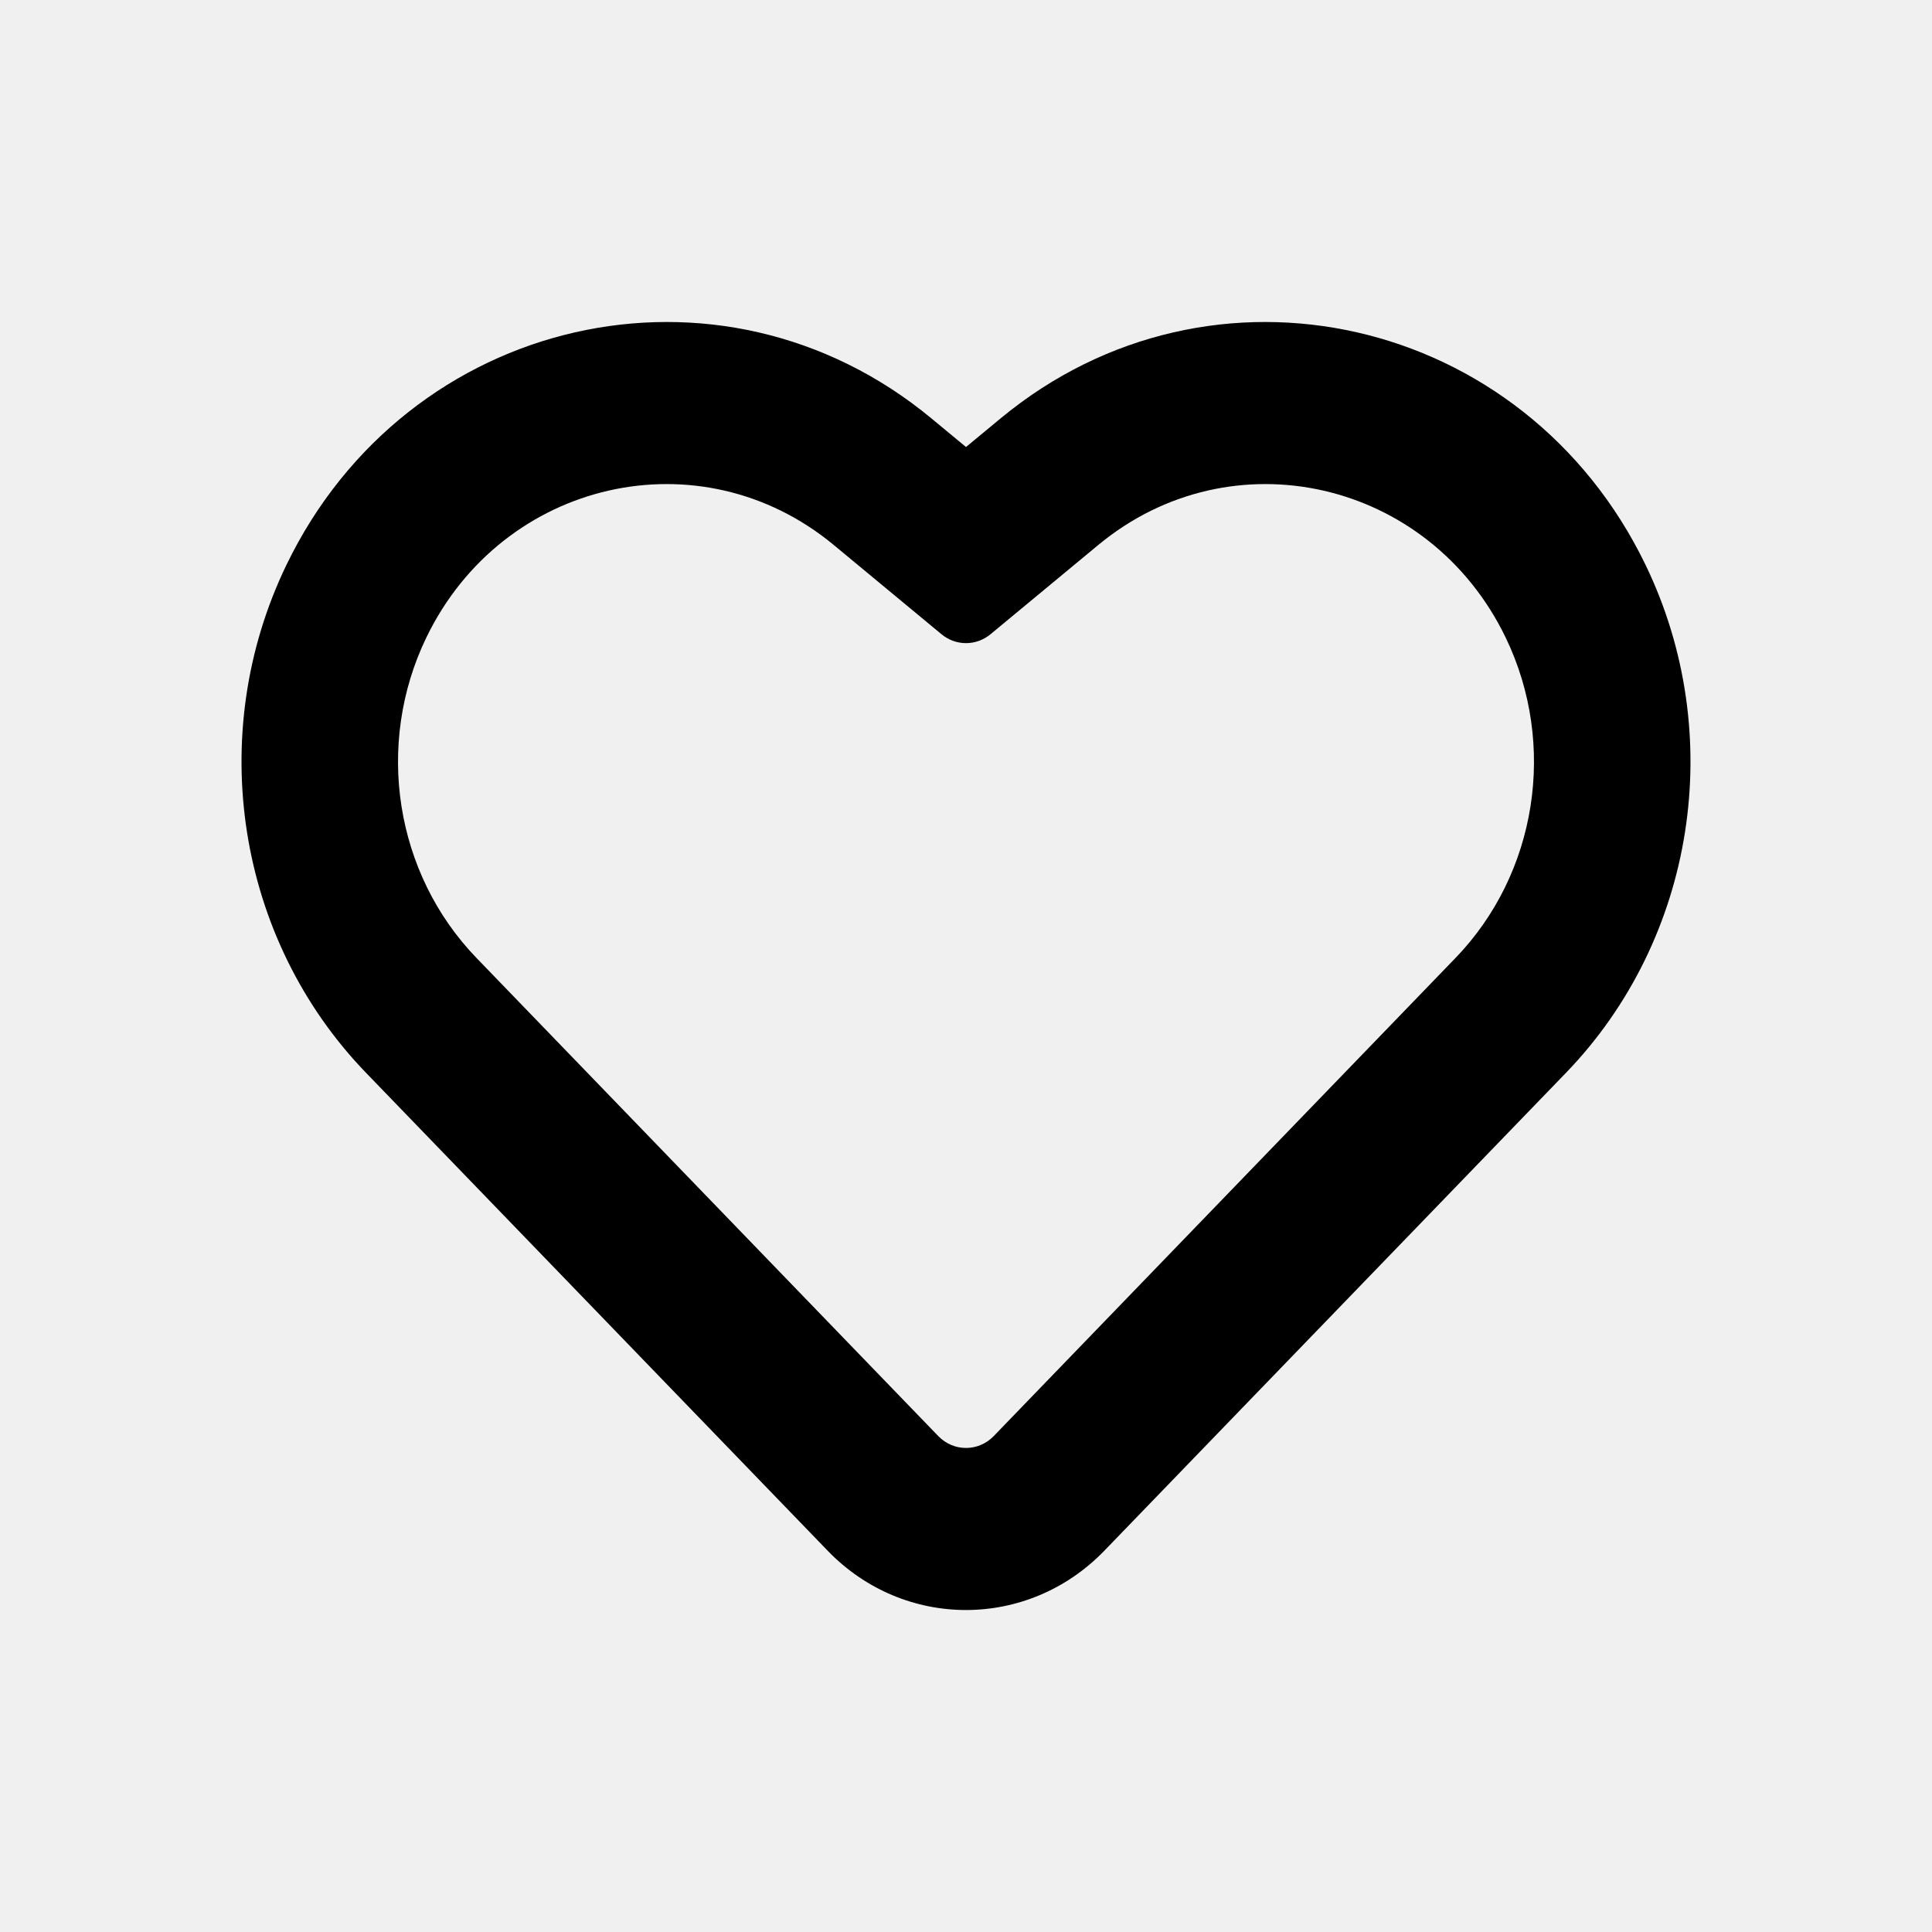
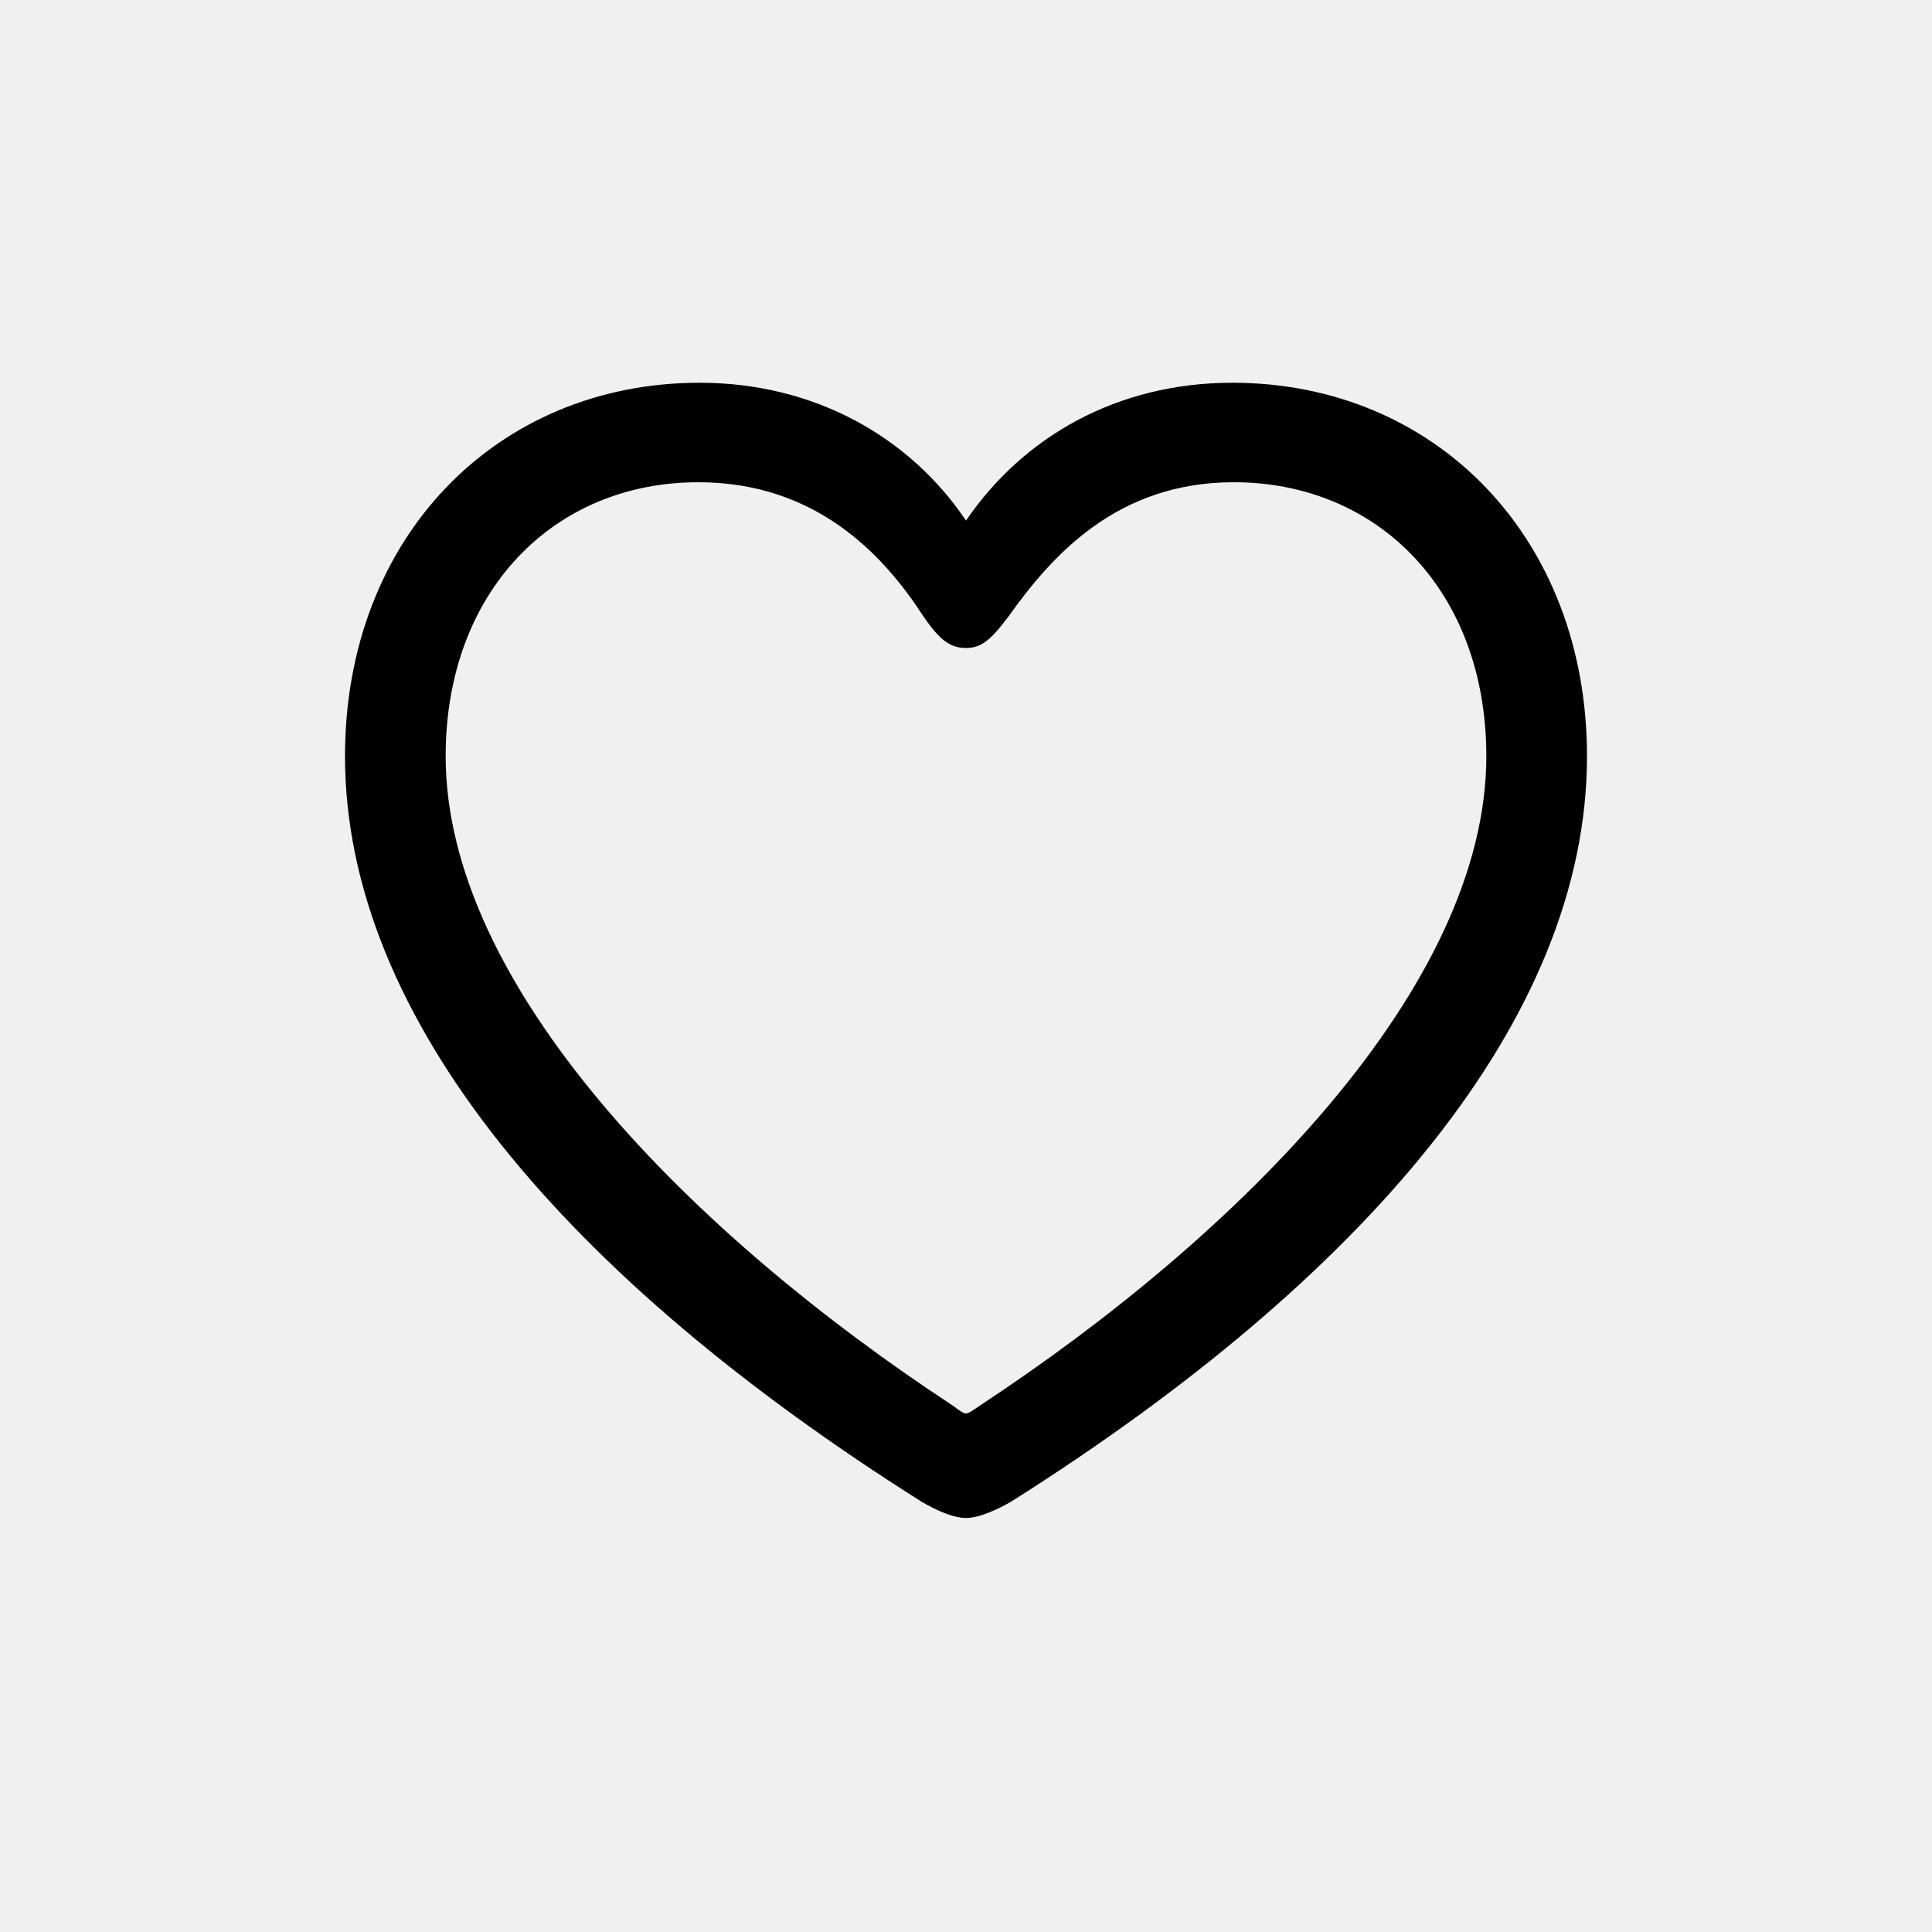
- <svg xmlns="http://www.w3.org/2000/svg" width="24" height="24" viewBox="0 0 24 24" fill="none">
-   <path fill-rule="evenodd" clip-rule="evenodd" d="M11.696 7.879C11.874 8.026 12.126 8.026 12.304 7.879L13.643 6.77C15.299 5.398 17.755 5.957 18.704 7.92C19.345 9.248 19.094 10.852 18.08 11.901L12.344 17.84C12.154 18.036 11.846 18.036 11.656 17.84L5.92 11.901C4.906 10.852 4.655 9.248 5.296 7.92C6.245 5.957 8.701 5.398 10.357 6.77L11.696 7.879ZM12 5.553L12.429 5.198C15.051 3.026 18.941 3.91 20.443 7.02C21.458 9.123 21.06 11.662 19.455 13.325L13.719 19.263C12.769 20.246 11.23 20.246 10.281 19.263L4.545 13.325C2.94 11.662 2.542 9.123 3.557 7.02C5.059 3.91 8.949 3.026 11.571 5.198L12 5.553Z" fill="currentColor" />
+ <svg xmlns="http://www.w3.org/2000/svg" width="28" height="28" viewBox="0 0 28 28" fill="none">
+   <g clip-path="url(#clip0_2_10)">
+     <path d="M5 10.959C5 14.777 8.236 18.532 13.347 21.758C13.538 21.875 13.81 22 14 22C14.19 22 14.462 21.875 14.662 21.758C19.764 18.532 23 14.777 23 10.959C23 7.787 20.798 5.547 17.861 5.547C16.184 5.547 14.825 6.335 14 7.545C13.193 6.344 11.816 5.547 10.139 5.547C7.202 5.547 5 7.787 5 10.959ZM6.459 10.959C6.459 8.576 8.018 6.989 10.121 6.989C11.825 6.989 12.804 8.038 13.384 8.934C13.628 9.293 13.783 9.391 14 9.391C14.217 9.391 14.354 9.284 14.616 8.934C15.242 8.056 16.184 6.989 17.879 6.989C19.982 6.989 21.541 8.576 21.541 10.959C21.541 14.293 17.979 17.887 14.19 20.378C14.1 20.441 14.036 20.485 14 20.485C13.964 20.485 13.9 20.441 13.819 20.378C10.021 17.887 6.459 14.293 6.459 10.959Z" fill="currentColor" />
+   </g>
+   <defs>
+     <clipPath id="clip0_2_10">
+       <rect width="18" height="17" fill="white" transform="translate(5 5)" />
+     </clipPath>
+   </defs>
</svg>
